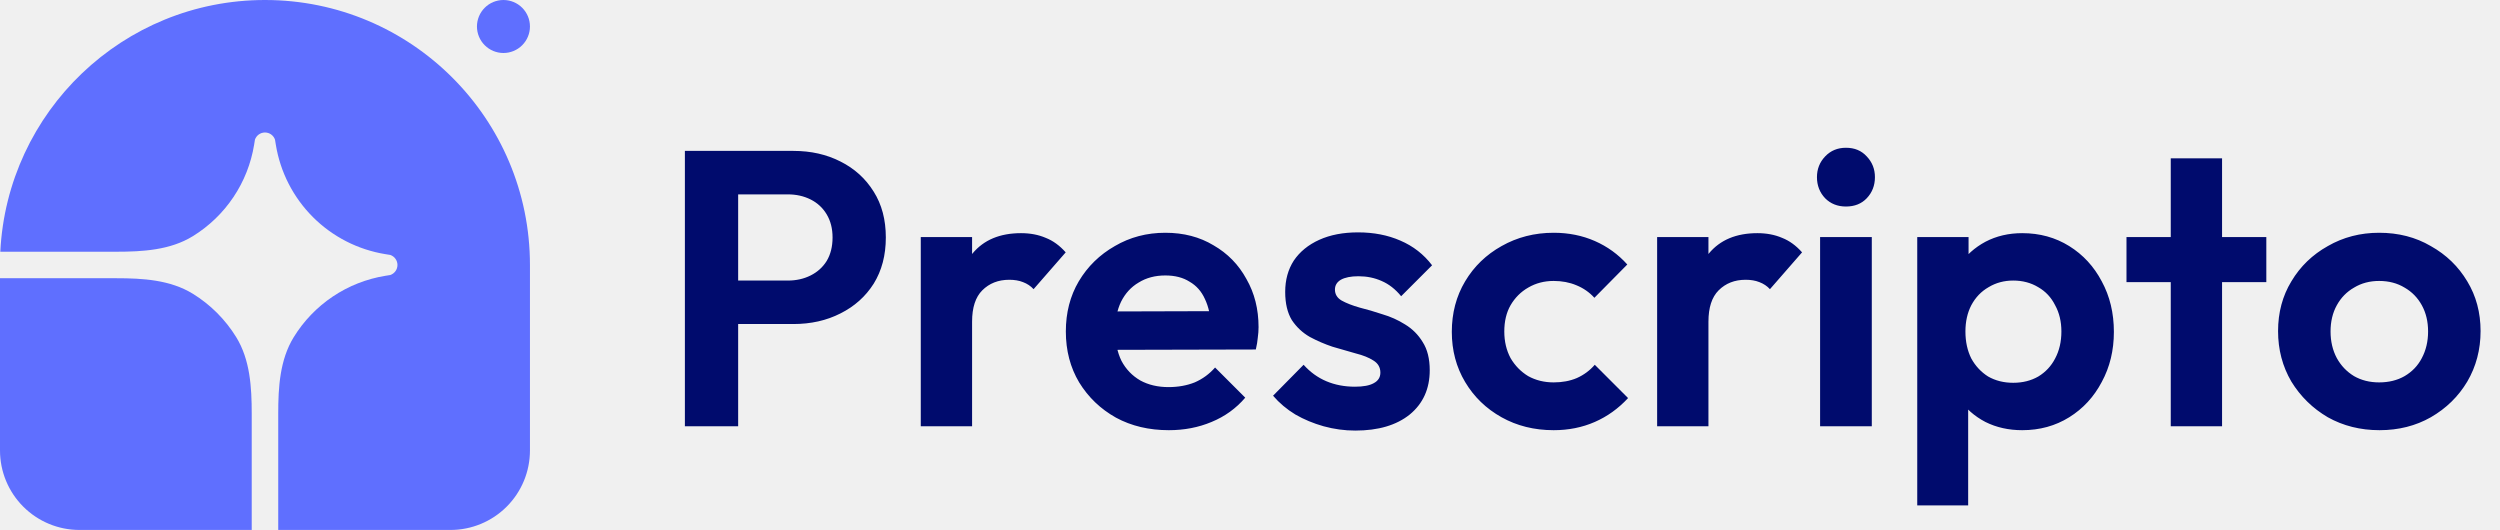
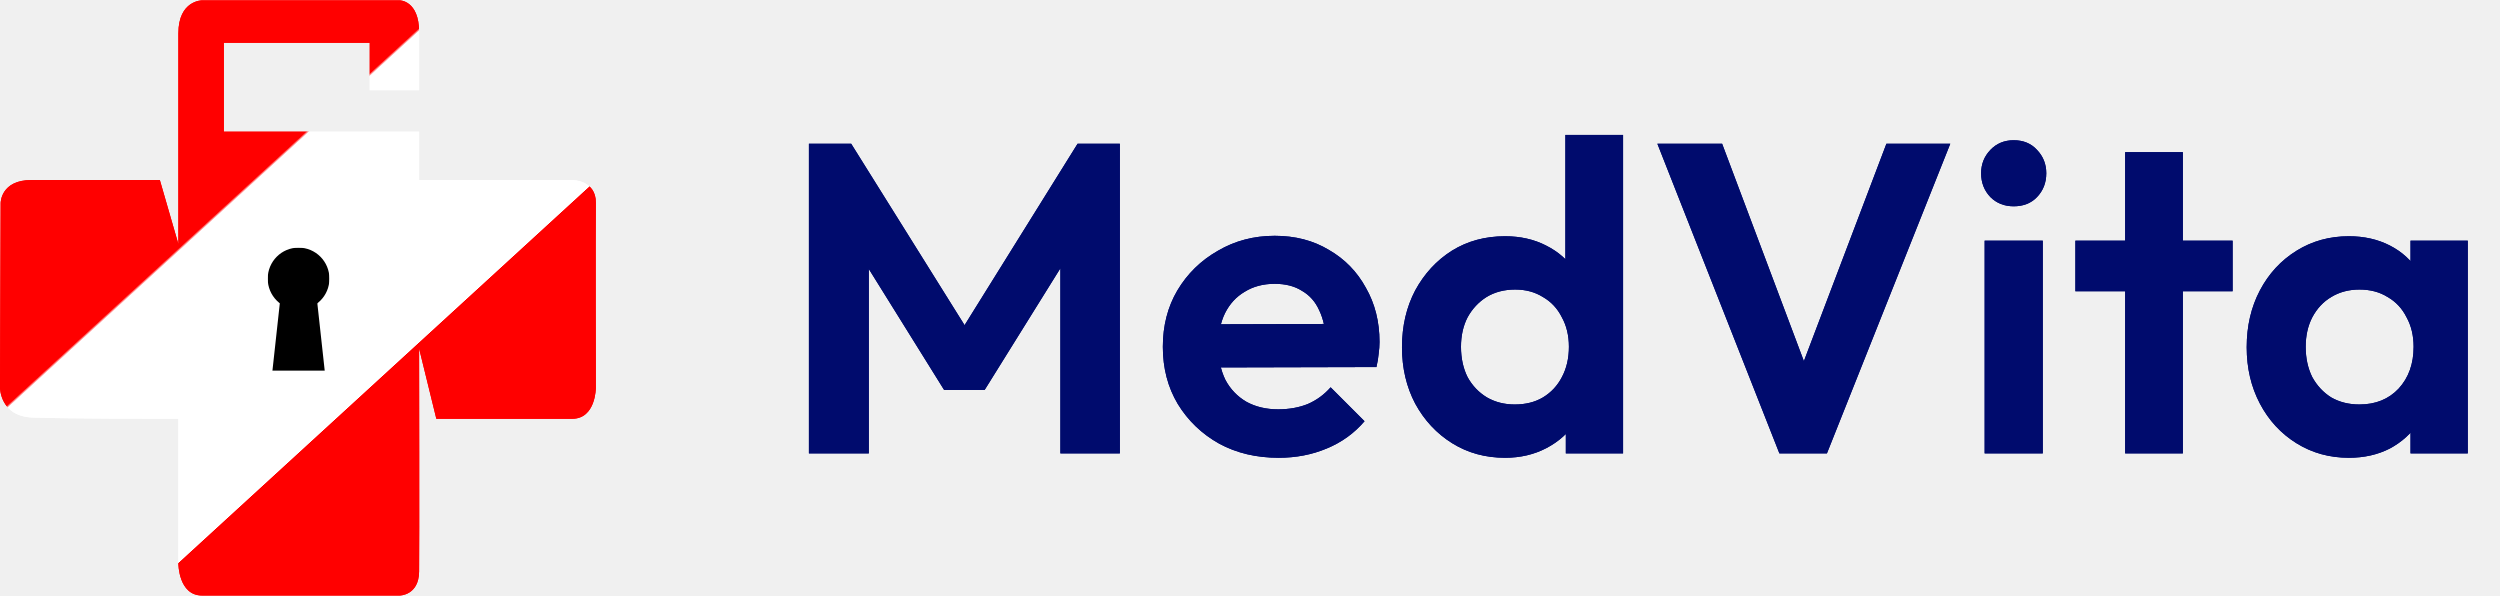
- <svg xmlns="http://www.w3.org/2000/svg" width="217" height="46" viewBox="0 0 217 46" fill="none">
-   <path d="M23 0C35.703 0 46 10.297 46 23V39.1C46 40.93 45.273 42.685 43.979 43.979C42.685 45.273 40.93 46 39.1 46H24.15V35.91C24.15 33.608 24.29 31.223 25.497 29.263C26.362 27.859 27.518 26.657 28.888 25.738C30.258 24.82 31.81 24.208 33.437 23.942L33.878 23.871C34.059 23.808 34.217 23.691 34.328 23.535C34.44 23.379 34.5 23.192 34.5 23C34.5 22.808 34.44 22.621 34.328 22.465C34.217 22.309 34.059 22.192 33.878 22.129L33.437 22.058C31.059 21.67 28.863 20.544 27.159 18.84C25.456 17.137 24.33 14.941 23.942 12.563L23.87 12.122C23.808 11.941 23.691 11.783 23.535 11.671C23.379 11.56 23.192 11.5 23 11.5C22.808 11.5 22.621 11.56 22.465 11.671C22.309 11.783 22.191 11.941 22.129 12.122L22.058 12.563C21.792 14.19 21.18 15.742 20.261 17.111C19.343 18.481 18.141 19.638 16.737 20.502C14.777 21.71 12.392 21.85 10.09 21.85H0.027C0.629 9.682 10.683 0 23 0Z" fill="#5F6FFF" />
-   <path d="M0 24.15H10.09C12.392 24.15 14.777 24.29 16.737 25.498C18.269 26.442 19.558 27.731 20.502 29.263C21.71 31.223 21.85 33.608 21.85 35.91V46H6.9C5.07 46 3.315 45.273 2.021 43.979C0.727 42.685 0 40.93 0 39.1L0 24.15ZM46 2.3C46 2.91 45.758 3.495 45.326 3.926C44.895 4.358 44.31 4.6 43.7 4.6C43.09 4.6 42.505 4.358 42.074 3.926C41.642 3.495 41.4 2.91 41.4 2.3C41.4 1.69 41.642 1.105 42.074 0.674C42.505 0.242 43.09 0 43.7 0C44.31 0 44.895 0.242 45.326 0.674C45.758 1.105 46 1.69 46 2.3Z" fill="#5F6FFF" />
-   <path d="M62.848 28.126V24.352H68.39C69.115 24.352 69.773 24.205 70.362 23.91C70.951 23.615 71.416 23.196 71.756 22.652C72.096 22.085 72.266 21.405 72.266 20.612C72.266 19.841 72.096 19.173 71.756 18.606C71.416 18.039 70.951 17.609 70.362 17.314C69.773 17.019 69.115 16.872 68.39 16.872H62.848V13.098H68.866C70.385 13.098 71.745 13.404 72.946 14.016C74.17 14.628 75.133 15.501 75.836 16.634C76.539 17.745 76.89 19.071 76.89 20.612C76.89 22.153 76.539 23.491 75.836 24.624C75.133 25.735 74.17 26.596 72.946 27.208C71.745 27.82 70.385 28.126 68.866 28.126H62.848ZM59.448 37V13.098H64.072V37H59.448ZM79.923 37V20.578H84.377V37H79.923ZM84.377 27.922L82.643 26.766C82.847 24.749 83.436 23.162 84.411 22.006C85.386 20.827 86.791 20.238 88.627 20.238C89.421 20.238 90.135 20.374 90.769 20.646C91.404 20.895 91.982 21.315 92.503 21.904L89.715 25.1C89.466 24.828 89.16 24.624 88.797 24.488C88.457 24.352 88.061 24.284 87.607 24.284C86.655 24.284 85.873 24.59 85.261 25.202C84.672 25.791 84.377 26.698 84.377 27.922ZM101.457 37.34C99.734 37.34 98.204 36.977 96.867 36.252C95.529 35.504 94.464 34.484 93.671 33.192C92.9 31.9 92.515 30.427 92.515 28.772C92.515 27.14 92.889 25.689 93.637 24.42C94.407 23.128 95.45 22.108 96.765 21.36C98.079 20.589 99.541 20.204 101.151 20.204C102.738 20.204 104.132 20.567 105.333 21.292C106.557 21.995 107.509 22.969 108.189 24.216C108.892 25.44 109.243 26.834 109.243 28.398C109.243 28.693 109.22 28.999 109.175 29.316C109.152 29.611 109.096 29.951 109.005 30.336L95.201 30.37V27.038L106.931 27.004L105.129 28.398C105.084 27.423 104.902 26.607 104.585 25.95C104.29 25.293 103.848 24.794 103.259 24.454C102.692 24.091 101.99 23.91 101.151 23.91C100.267 23.91 99.496 24.114 98.839 24.522C98.181 24.907 97.671 25.463 97.309 26.188C96.969 26.891 96.799 27.729 96.799 28.704C96.799 29.701 96.98 30.574 97.343 31.322C97.728 32.047 98.272 32.614 98.975 33.022C99.677 33.407 100.494 33.6 101.423 33.6C102.262 33.6 103.021 33.464 103.701 33.192C104.381 32.897 104.97 32.467 105.469 31.9L108.087 34.518C107.294 35.447 106.319 36.15 105.163 36.626C104.03 37.102 102.794 37.34 101.457 37.34ZM117.641 37.374C116.712 37.374 115.794 37.249 114.887 37C114.003 36.751 113.187 36.411 112.439 35.98C111.691 35.527 111.045 34.983 110.501 34.348L113.153 31.662C113.72 32.297 114.377 32.773 115.125 33.09C115.873 33.407 116.701 33.566 117.607 33.566C118.333 33.566 118.877 33.464 119.239 33.26C119.625 33.056 119.817 32.75 119.817 32.342C119.817 31.889 119.613 31.537 119.205 31.288C118.82 31.039 118.31 30.835 117.675 30.676C117.041 30.495 116.372 30.302 115.669 30.098C114.989 29.871 114.332 29.588 113.697 29.248C113.063 28.885 112.541 28.398 112.133 27.786C111.748 27.151 111.555 26.335 111.555 25.338C111.555 24.295 111.805 23.389 112.303 22.618C112.825 21.847 113.561 21.247 114.513 20.816C115.465 20.385 116.587 20.17 117.879 20.17C119.239 20.17 120.463 20.408 121.551 20.884C122.662 21.36 123.58 22.074 124.305 23.026L121.619 25.712C121.121 25.1 120.554 24.658 119.919 24.386C119.307 24.114 118.639 23.978 117.913 23.978C117.256 23.978 116.746 24.08 116.383 24.284C116.043 24.488 115.873 24.771 115.873 25.134C115.873 25.542 116.066 25.859 116.451 26.086C116.859 26.313 117.381 26.517 118.015 26.698C118.65 26.857 119.307 27.049 119.987 27.276C120.69 27.48 121.347 27.775 121.959 28.16C122.594 28.545 123.104 29.055 123.489 29.69C123.897 30.325 124.101 31.141 124.101 32.138C124.101 33.747 123.523 35.028 122.367 35.98C121.211 36.909 119.636 37.374 117.641 37.374ZM134.857 37.34C133.179 37.34 131.672 36.966 130.335 36.218C128.997 35.47 127.943 34.45 127.173 33.158C126.402 31.866 126.017 30.415 126.017 28.806C126.017 27.174 126.402 25.712 127.173 24.42C127.943 23.128 128.997 22.108 130.335 21.36C131.695 20.589 133.202 20.204 134.857 20.204C136.149 20.204 137.339 20.442 138.427 20.918C139.515 21.394 140.455 22.074 141.249 22.958L138.393 25.848C137.962 25.372 137.441 25.009 136.829 24.76C136.239 24.511 135.582 24.386 134.857 24.386C134.041 24.386 133.304 24.579 132.647 24.964C132.012 25.327 131.502 25.837 131.117 26.494C130.754 27.129 130.573 27.888 130.573 28.772C130.573 29.633 130.754 30.404 131.117 31.084C131.502 31.741 132.012 32.263 132.647 32.648C133.304 33.011 134.041 33.192 134.857 33.192C135.605 33.192 136.273 33.067 136.863 32.818C137.475 32.546 137.996 32.161 138.427 31.662L141.317 34.552C140.478 35.459 139.515 36.15 138.427 36.626C137.339 37.102 136.149 37.34 134.857 37.34ZM143.839 37V20.578H148.293V37H143.839ZM148.293 27.922L146.559 26.766C146.763 24.749 147.353 23.162 148.327 22.006C149.302 20.827 150.707 20.238 152.543 20.238C153.337 20.238 154.051 20.374 154.685 20.646C155.32 20.895 155.898 21.315 156.419 21.904L153.631 25.1C153.382 24.828 153.076 24.624 152.713 24.488C152.373 24.352 151.977 24.284 151.523 24.284C150.571 24.284 149.789 24.59 149.177 25.202C148.588 25.791 148.293 26.698 148.293 27.922ZM157.984 37V20.578H162.472V37H157.984ZM160.228 17.926C159.502 17.926 158.902 17.688 158.426 17.212C157.95 16.713 157.712 16.101 157.712 15.376C157.712 14.673 157.95 14.073 158.426 13.574C158.902 13.075 159.502 12.826 160.228 12.826C160.976 12.826 161.576 13.075 162.03 13.574C162.506 14.073 162.744 14.673 162.744 15.376C162.744 16.101 162.506 16.713 162.03 17.212C161.576 17.688 160.976 17.926 160.228 17.926ZM175.529 37.34C174.351 37.34 173.285 37.102 172.333 36.626C171.381 36.127 170.622 35.459 170.055 34.62C169.489 33.781 169.183 32.818 169.137 31.73V25.916C169.183 24.828 169.489 23.865 170.055 23.026C170.645 22.165 171.404 21.485 172.333 20.986C173.285 20.487 174.351 20.238 175.529 20.238C177.048 20.238 178.408 20.612 179.609 21.36C180.811 22.108 181.751 23.128 182.431 24.42C183.134 25.712 183.485 27.174 183.485 28.806C183.485 30.415 183.134 31.866 182.431 33.158C181.751 34.45 180.811 35.47 179.609 36.218C178.408 36.966 177.048 37.34 175.529 37.34ZM174.747 33.226C175.563 33.226 176.289 33.045 176.923 32.682C177.558 32.297 178.045 31.775 178.385 31.118C178.748 30.438 178.929 29.656 178.929 28.772C178.929 27.911 178.748 27.151 178.385 26.494C178.045 25.814 177.558 25.293 176.923 24.93C176.289 24.545 175.563 24.352 174.747 24.352C173.954 24.352 173.24 24.545 172.605 24.93C171.971 25.293 171.472 25.814 171.109 26.494C170.769 27.151 170.599 27.911 170.599 28.772C170.599 29.656 170.769 30.438 171.109 31.118C171.472 31.775 171.959 32.297 172.571 32.682C173.206 33.045 173.931 33.226 174.747 33.226ZM166.417 43.868V20.578H170.871V24.896L170.123 28.874L170.837 32.852V43.868H166.417ZM188.421 37V13.744H192.875V37H188.421ZM184.579 24.488V20.578H196.717V24.488H184.579ZM206.542 37.34C204.887 37.34 203.391 36.966 202.054 36.218C200.739 35.447 199.685 34.416 198.892 33.124C198.121 31.809 197.736 30.347 197.736 28.738C197.736 27.129 198.121 25.689 198.892 24.42C199.662 23.128 200.716 22.108 202.054 21.36C203.391 20.589 204.876 20.204 206.508 20.204C208.185 20.204 209.681 20.589 210.996 21.36C212.333 22.108 213.387 23.128 214.158 24.42C214.928 25.689 215.314 27.129 215.314 28.738C215.314 30.347 214.928 31.809 214.158 33.124C213.387 34.416 212.333 35.447 210.996 36.218C209.681 36.966 208.196 37.34 206.542 37.34ZM206.508 33.192C207.346 33.192 208.083 33.011 208.718 32.648C209.375 32.263 209.874 31.741 210.214 31.084C210.576 30.404 210.758 29.633 210.758 28.772C210.758 27.911 210.576 27.151 210.214 26.494C209.851 25.837 209.352 25.327 208.718 24.964C208.083 24.579 207.346 24.386 206.508 24.386C205.692 24.386 204.966 24.579 204.332 24.964C203.697 25.327 203.198 25.837 202.836 26.494C202.473 27.151 202.292 27.911 202.292 28.772C202.292 29.633 202.473 30.404 202.836 31.084C203.198 31.741 203.697 32.263 204.332 32.648C204.966 33.011 205.692 33.192 206.508 33.192Z" fill="#000B6D" />
+ <svg xmlns="http://www.w3.org/2000/svg" width="193" height="46" viewBox="0 0 193 46" fill="none">
+   <g clip-path="url(#clip0_8_2)">
+     <path d="M32.355 6.961H28.543V3.304H17.281V10.163H32.355V13.896H44.169C44.169 13.896 46.025 13.896 46 15.661C45.975 17.427 46 29.935 46 29.935C46 29.935 46 32.331 44.169 32.331H33.685L32.355 26.909C32.355 26.909 32.381 42.293 32.355 44.134C32.33 45.975 30.851 45.975 30.851 45.975H15.601C13.77 45.975 13.77 43.503 13.77 43.503V32.331C13.77 32.331 4.966 32.331 2.483 32.23C0 32.129 0 29.935 0 29.935L0.05 15.661C0.05 15.661 0.05 13.896 2.433 13.896H12.34L13.77 18.839V2.572C13.77 0.025 15.601 0.025 15.601 0.025H30.851C30.851 0.025 32.355 0.025 32.355 2.471V2.572V6.961Z" fill="url(#paint0_linear_8_2)" />
+     <mask id="mask0_8_2" style="mask-type:luminance" maskUnits="userSpaceOnUse" x="20" y="19" width="6" height="10">
+       <path d="M20.667 19.116H25.433V28.624H20.667V19.116Z" fill="white" />
+     </mask>
+     <g mask="url(#mask0_8_2)">
+       <path d="M23.05 23.908C21.734 23.908 20.667 22.835 20.667 21.512C20.667 20.189 21.734 19.116 23.05 19.116C24.366 19.116 25.433 20.189 25.433 21.512C25.433 22.835 24.366 23.908 23.05 23.908Z" fill="black" />
+       <path d="M25.069 28.624L24.442 22.899H21.658L21.031 28.624H25.069Z" fill="black" />
+     </g>
+   </g>
+   <path d="M62.448 35V11.098H65.712L75.402 26.602H73.532L83.188 11.098H86.452V35H81.862V19.02L82.746 19.292L76.014 30.104H72.886L66.154 19.292L67.072 19.02V35H62.448ZM98.713 35.34C96.99 35.34 95.46 34.977 94.123 34.252C92.785 33.504 91.72 32.484 90.927 31.192C90.156 29.9 89.771 28.427 89.771 26.772C89.771 25.14 90.145 23.689 90.893 22.42C91.663 21.128 92.706 20.108 94.021 19.36C95.335 18.589 96.797 18.204 98.407 18.204C99.993 18.204 101.387 18.567 102.589 19.292C103.813 19.995 104.765 20.969 105.445 22.216C106.147 23.44 106.499 24.834 106.499 26.398C106.499 26.693 106.476 26.999 106.431 27.316C106.408 27.611 106.351 27.951 106.261 28.336L92.457 28.37V25.038L104.187 25.004L102.385 26.398C102.339 25.423 102.158 24.607 101.841 23.95C101.546 23.293 101.104 22.794 100.515 22.454C99.948 22.091 99.245 21.91 98.407 21.91C97.523 21.91 96.752 22.114 96.095 22.522C95.437 22.907 94.927 23.463 94.565 24.188C94.225 24.891 94.055 25.729 94.055 26.704C94.055 27.701 94.236 28.574 94.599 29.322C94.984 30.047 95.528 30.614 96.231 31.022C96.933 31.407 97.749 31.6 98.679 31.6C99.517 31.6 100.277 31.464 100.957 31.192C101.637 30.897 102.226 30.467 102.725 29.9L105.343 32.518C104.549 33.447 103.575 34.15 102.419 34.626C101.285 35.102 100.05 35.34 98.713 35.34ZM116.189 35.34C114.671 35.34 113.311 34.966 112.109 34.218C110.908 33.47 109.956 32.45 109.253 31.158C108.573 29.866 108.233 28.415 108.233 26.806C108.233 25.174 108.573 23.712 109.253 22.42C109.956 21.128 110.897 20.108 112.075 19.36C113.277 18.612 114.648 18.238 116.189 18.238C117.368 18.238 118.422 18.476 119.351 18.952C120.303 19.428 121.063 20.097 121.629 20.958C122.219 21.797 122.536 22.749 122.581 23.814V29.662C122.536 30.727 122.23 31.691 121.663 32.552C121.097 33.413 120.337 34.093 119.385 34.592C118.433 35.091 117.368 35.34 116.189 35.34ZM116.937 31.226C117.776 31.226 118.501 31.045 119.113 30.682C119.748 30.297 120.235 29.775 120.575 29.118C120.938 28.438 121.119 27.656 121.119 26.772C121.119 25.911 120.938 25.151 120.575 24.494C120.235 23.814 119.748 23.293 119.113 22.93C118.501 22.545 117.787 22.352 116.971 22.352C116.133 22.352 115.396 22.545 114.761 22.93C114.149 23.315 113.662 23.837 113.299 24.494C112.959 25.151 112.789 25.911 112.789 26.772C112.789 27.656 112.959 28.438 113.299 29.118C113.662 29.775 114.161 30.297 114.795 30.682C115.43 31.045 116.144 31.226 116.937 31.226ZM125.301 35H120.881V30.58L121.595 26.568L120.847 22.624V10.418H125.301V35ZM137.368 35L127.95 11.098H132.948L140.224 30.444H138.286L145.63 11.098H150.56L141.04 35H137.368ZM153.214 35V18.578H157.702V35H153.214ZM155.458 15.926C154.733 15.926 154.132 15.688 153.656 15.212C153.18 14.713 152.942 14.101 152.942 13.376C152.942 12.673 153.18 12.073 153.656 11.574C154.132 11.075 154.733 10.826 155.458 10.826C156.206 10.826 156.807 11.075 157.26 11.574C157.736 12.073 157.974 12.673 157.974 13.376C157.974 14.101 157.736 14.713 157.26 15.212C156.807 15.688 156.206 15.926 155.458 15.926ZM164.062 35V11.744H168.516V35H164.062ZM160.22 22.488V18.578H172.358V22.488H160.22ZM181.332 35.34C179.836 35.34 178.488 34.966 177.286 34.218C176.085 33.47 175.144 32.45 174.464 31.158C173.784 29.866 173.444 28.415 173.444 26.806C173.444 25.174 173.784 23.712 174.464 22.42C175.144 21.128 176.085 20.108 177.286 19.36C178.488 18.612 179.836 18.238 181.332 18.238C182.511 18.238 183.565 18.476 184.494 18.952C185.424 19.428 186.16 20.097 186.704 20.958C187.271 21.797 187.577 22.749 187.622 23.814V29.73C187.577 30.818 187.271 31.781 186.704 32.62C186.16 33.459 185.424 34.127 184.494 34.626C183.565 35.102 182.511 35.34 181.332 35.34ZM182.148 31.226C183.395 31.226 184.404 30.818 185.174 30.002C185.945 29.163 186.33 28.087 186.33 26.772C186.33 25.911 186.149 25.151 185.786 24.494C185.446 23.814 184.959 23.293 184.324 22.93C183.712 22.545 182.987 22.352 182.148 22.352C181.332 22.352 180.607 22.545 179.972 22.93C179.36 23.293 178.873 23.814 178.51 24.494C178.17 25.151 178 25.911 178 26.772C178 27.656 178.17 28.438 178.51 29.118C178.873 29.775 179.36 30.297 179.972 30.682C180.607 31.045 181.332 31.226 182.148 31.226ZM186.092 35V30.58L186.806 26.568L186.092 22.624V18.578H190.512V35H186.092Z" fill="#000B6D" />
+   <g clip-path="url(#clip1_8_2)">
+     <path d="M32.355 6.961H28.543V3.304H17.281V10.163H32.355V13.896H44.169C44.169 13.896 46.025 13.896 46 15.661C45.975 17.427 46 29.935 46 29.935C46 29.935 46 32.331 44.169 32.331H33.685L32.355 26.909C32.355 26.909 32.381 42.293 32.355 44.134C32.33 45.975 30.851 45.975 30.851 45.975H15.601C13.77 45.975 13.77 43.503 13.77 43.503V32.331C13.77 32.331 4.966 32.331 2.483 32.23C0 32.129 0 29.935 0 29.935L0.05 15.661C0.05 15.661 0.05 13.896 2.433 13.896H12.34L13.77 18.839V2.572C13.77 0.025 15.601 0.025 15.601 0.025H30.851C30.851 0.025 32.355 0.025 32.355 2.471V2.572V6.961Z" fill="url(#paint1_linear_8_2)" />
+     <mask id="mask1_8_2" style="mask-type:luminance" maskUnits="userSpaceOnUse" x="20" y="19" width="6" height="10">
+       <path d="M20.667 19.116H25.433V28.624H20.667V19.116Z" fill="white" />
+     </mask>
+     <g mask="url(#mask1_8_2)">
+       <path d="M23.05 23.908C21.734 23.908 20.667 22.835 20.667 21.512C20.667 20.189 21.734 19.116 23.05 19.116C24.366 19.116 25.433 20.189 25.433 21.512C25.433 22.835 24.366 23.908 23.05 23.908Z" fill="black" />
+       <path d="M25.069 28.624L24.442 22.899H21.658L21.031 28.624H25.069Z" fill="black" />
+     </g>
+   </g>
+   <path d="M62.448 35V11.098H65.712L75.402 26.602H73.532L83.188 11.098H86.452V35H81.862V19.02L82.746 19.292L76.014 30.104H72.886L66.154 19.292L67.072 19.02V35H62.448ZM98.713 35.34C96.99 35.34 95.46 34.977 94.123 34.252C92.785 33.504 91.72 32.484 90.927 31.192C90.156 29.9 89.771 28.427 89.771 26.772C89.771 25.14 90.145 23.689 90.893 22.42C91.663 21.128 92.706 20.108 94.021 19.36C95.335 18.589 96.797 18.204 98.407 18.204C99.993 18.204 101.387 18.567 102.589 19.292C103.813 19.995 104.765 20.969 105.445 22.216C106.147 23.44 106.499 24.834 106.499 26.398C106.499 26.693 106.476 26.999 106.431 27.316C106.408 27.611 106.351 27.951 106.261 28.336L92.457 28.37V25.038L104.187 25.004L102.385 26.398C102.339 25.423 102.158 24.607 101.841 23.95C101.546 23.293 101.104 22.794 100.515 22.454C99.948 22.091 99.245 21.91 98.407 21.91C97.523 21.91 96.752 22.114 96.095 22.522C95.437 22.907 94.927 23.463 94.565 24.188C94.225 24.891 94.055 25.729 94.055 26.704C94.055 27.701 94.236 28.574 94.599 29.322C94.984 30.047 95.528 30.614 96.231 31.022C96.933 31.407 97.749 31.6 98.679 31.6C99.517 31.6 100.277 31.464 100.957 31.192C101.637 30.897 102.226 30.467 102.725 29.9L105.343 32.518C104.549 33.447 103.575 34.15 102.419 34.626C101.285 35.102 100.05 35.34 98.713 35.34ZM116.189 35.34C114.671 35.34 113.311 34.966 112.109 34.218C110.908 33.47 109.956 32.45 109.253 31.158C108.573 29.866 108.233 28.415 108.233 26.806C108.233 25.174 108.573 23.712 109.253 22.42C109.956 21.128 110.897 20.108 112.075 19.36C113.277 18.612 114.648 18.238 116.189 18.238C117.368 18.238 118.422 18.476 119.351 18.952C120.303 19.428 121.063 20.097 121.629 20.958C122.219 21.797 122.536 22.749 122.581 23.814V29.662C122.536 30.727 122.23 31.691 121.663 32.552C121.097 33.413 120.337 34.093 119.385 34.592C118.433 35.091 117.368 35.34 116.189 35.34ZM116.937 31.226C117.776 31.226 118.501 31.045 119.113 30.682C119.748 30.297 120.235 29.775 120.575 29.118C120.938 28.438 121.119 27.656 121.119 26.772C121.119 25.911 120.938 25.151 120.575 24.494C120.235 23.814 119.748 23.293 119.113 22.93C118.501 22.545 117.787 22.352 116.971 22.352C116.133 22.352 115.396 22.545 114.761 22.93C114.149 23.315 113.662 23.837 113.299 24.494C112.959 25.151 112.789 25.911 112.789 26.772C112.789 27.656 112.959 28.438 113.299 29.118C113.662 29.775 114.161 30.297 114.795 30.682C115.43 31.045 116.144 31.226 116.937 31.226ZM125.301 35H120.881V30.58L121.595 26.568L120.847 22.624V10.418H125.301V35ZM137.368 35L127.95 11.098H132.948L140.224 30.444H138.286L145.63 11.098H150.56L141.04 35H137.368ZM153.214 35V18.578H157.702V35H153.214ZM155.458 15.926C154.733 15.926 154.132 15.688 153.656 15.212C153.18 14.713 152.942 14.101 152.942 13.376C152.942 12.673 153.18 12.073 153.656 11.574C154.132 11.075 154.733 10.826 155.458 10.826C156.206 10.826 156.807 11.075 157.26 11.574C157.736 12.073 157.974 12.673 157.974 13.376C157.974 14.101 157.736 14.713 157.26 15.212C156.807 15.688 156.206 15.926 155.458 15.926ZM164.062 35V11.744H168.516V35H164.062ZM160.22 22.488V18.578H172.358V22.488H160.22ZM181.332 35.34C179.836 35.34 178.488 34.966 177.286 34.218C176.085 33.47 175.144 32.45 174.464 31.158C173.784 29.866 173.444 28.415 173.444 26.806C173.444 25.174 173.784 23.712 174.464 22.42C175.144 21.128 176.085 20.108 177.286 19.36C178.488 18.612 179.836 18.238 181.332 18.238C182.511 18.238 183.565 18.476 184.494 18.952C185.424 19.428 186.16 20.097 186.704 20.958C187.271 21.797 187.577 22.749 187.622 23.814V29.73C187.577 30.818 187.271 31.781 186.704 32.62C186.16 33.459 185.424 34.127 184.494 34.626C183.565 35.102 182.511 35.34 181.332 35.34ZM182.148 31.226C183.395 31.226 184.404 30.818 185.174 30.002C185.945 29.163 186.33 28.087 186.33 26.772C186.33 25.911 186.149 25.151 185.786 24.494C185.446 23.814 184.959 23.293 184.324 22.93C183.712 22.545 182.987 22.352 182.148 22.352C181.332 22.352 180.607 22.545 179.972 22.93C179.36 23.293 178.873 23.814 178.51 24.494C178.17 25.151 178 25.911 178 26.772C178 27.656 178.17 28.438 178.51 29.118C178.873 29.775 179.36 30.297 179.972 30.682C180.607 31.045 181.332 31.226 182.148 31.226ZM186.092 35V30.58L186.806 26.568L186.092 22.624V18.578H190.512V35H186.092Z" fill="#000B6D" />
+   <defs>
+     <linearGradient id="paint0_linear_8_2" x1="33.911" y1="0.731" x2="46.072" y2="14.006" gradientUnits="userSpaceOnUse">
+       <stop stop-color="#FF0000" />
+       <stop offset="0.01" stop-color="white" />
+       <stop offset="0.993" stop-color="white" />
+       <stop offset="0.996" stop-color="#FF0000" />
+       <stop offset="1" stop-color="#FF0000" />
+       <stop offset="1" stop-color="#FF0000" />
+     </linearGradient>
+     <linearGradient id="paint1_linear_8_2" x1="33.911" y1="0.731" x2="46.072" y2="14.006" gradientUnits="userSpaceOnUse">
+       <stop stop-color="#FF0000" />
+       <stop offset="0.01" stop-color="white" />
+       <stop offset="0.993" stop-color="white" />
+       <stop offset="0.996" stop-color="#FF0000" />
+       <stop offset="1" stop-color="#FF0000" />
+       <stop offset="1" stop-color="#FF0000" />
+     </linearGradient>
+     <clipPath id="clip0_8_2">
+       <rect width="46" height="46" fill="white" />
+     </clipPath>
+     <clipPath id="clip1_8_2">
+       <rect width="46" height="46" fill="white" />
+     </clipPath>
+   </defs>
</svg>
